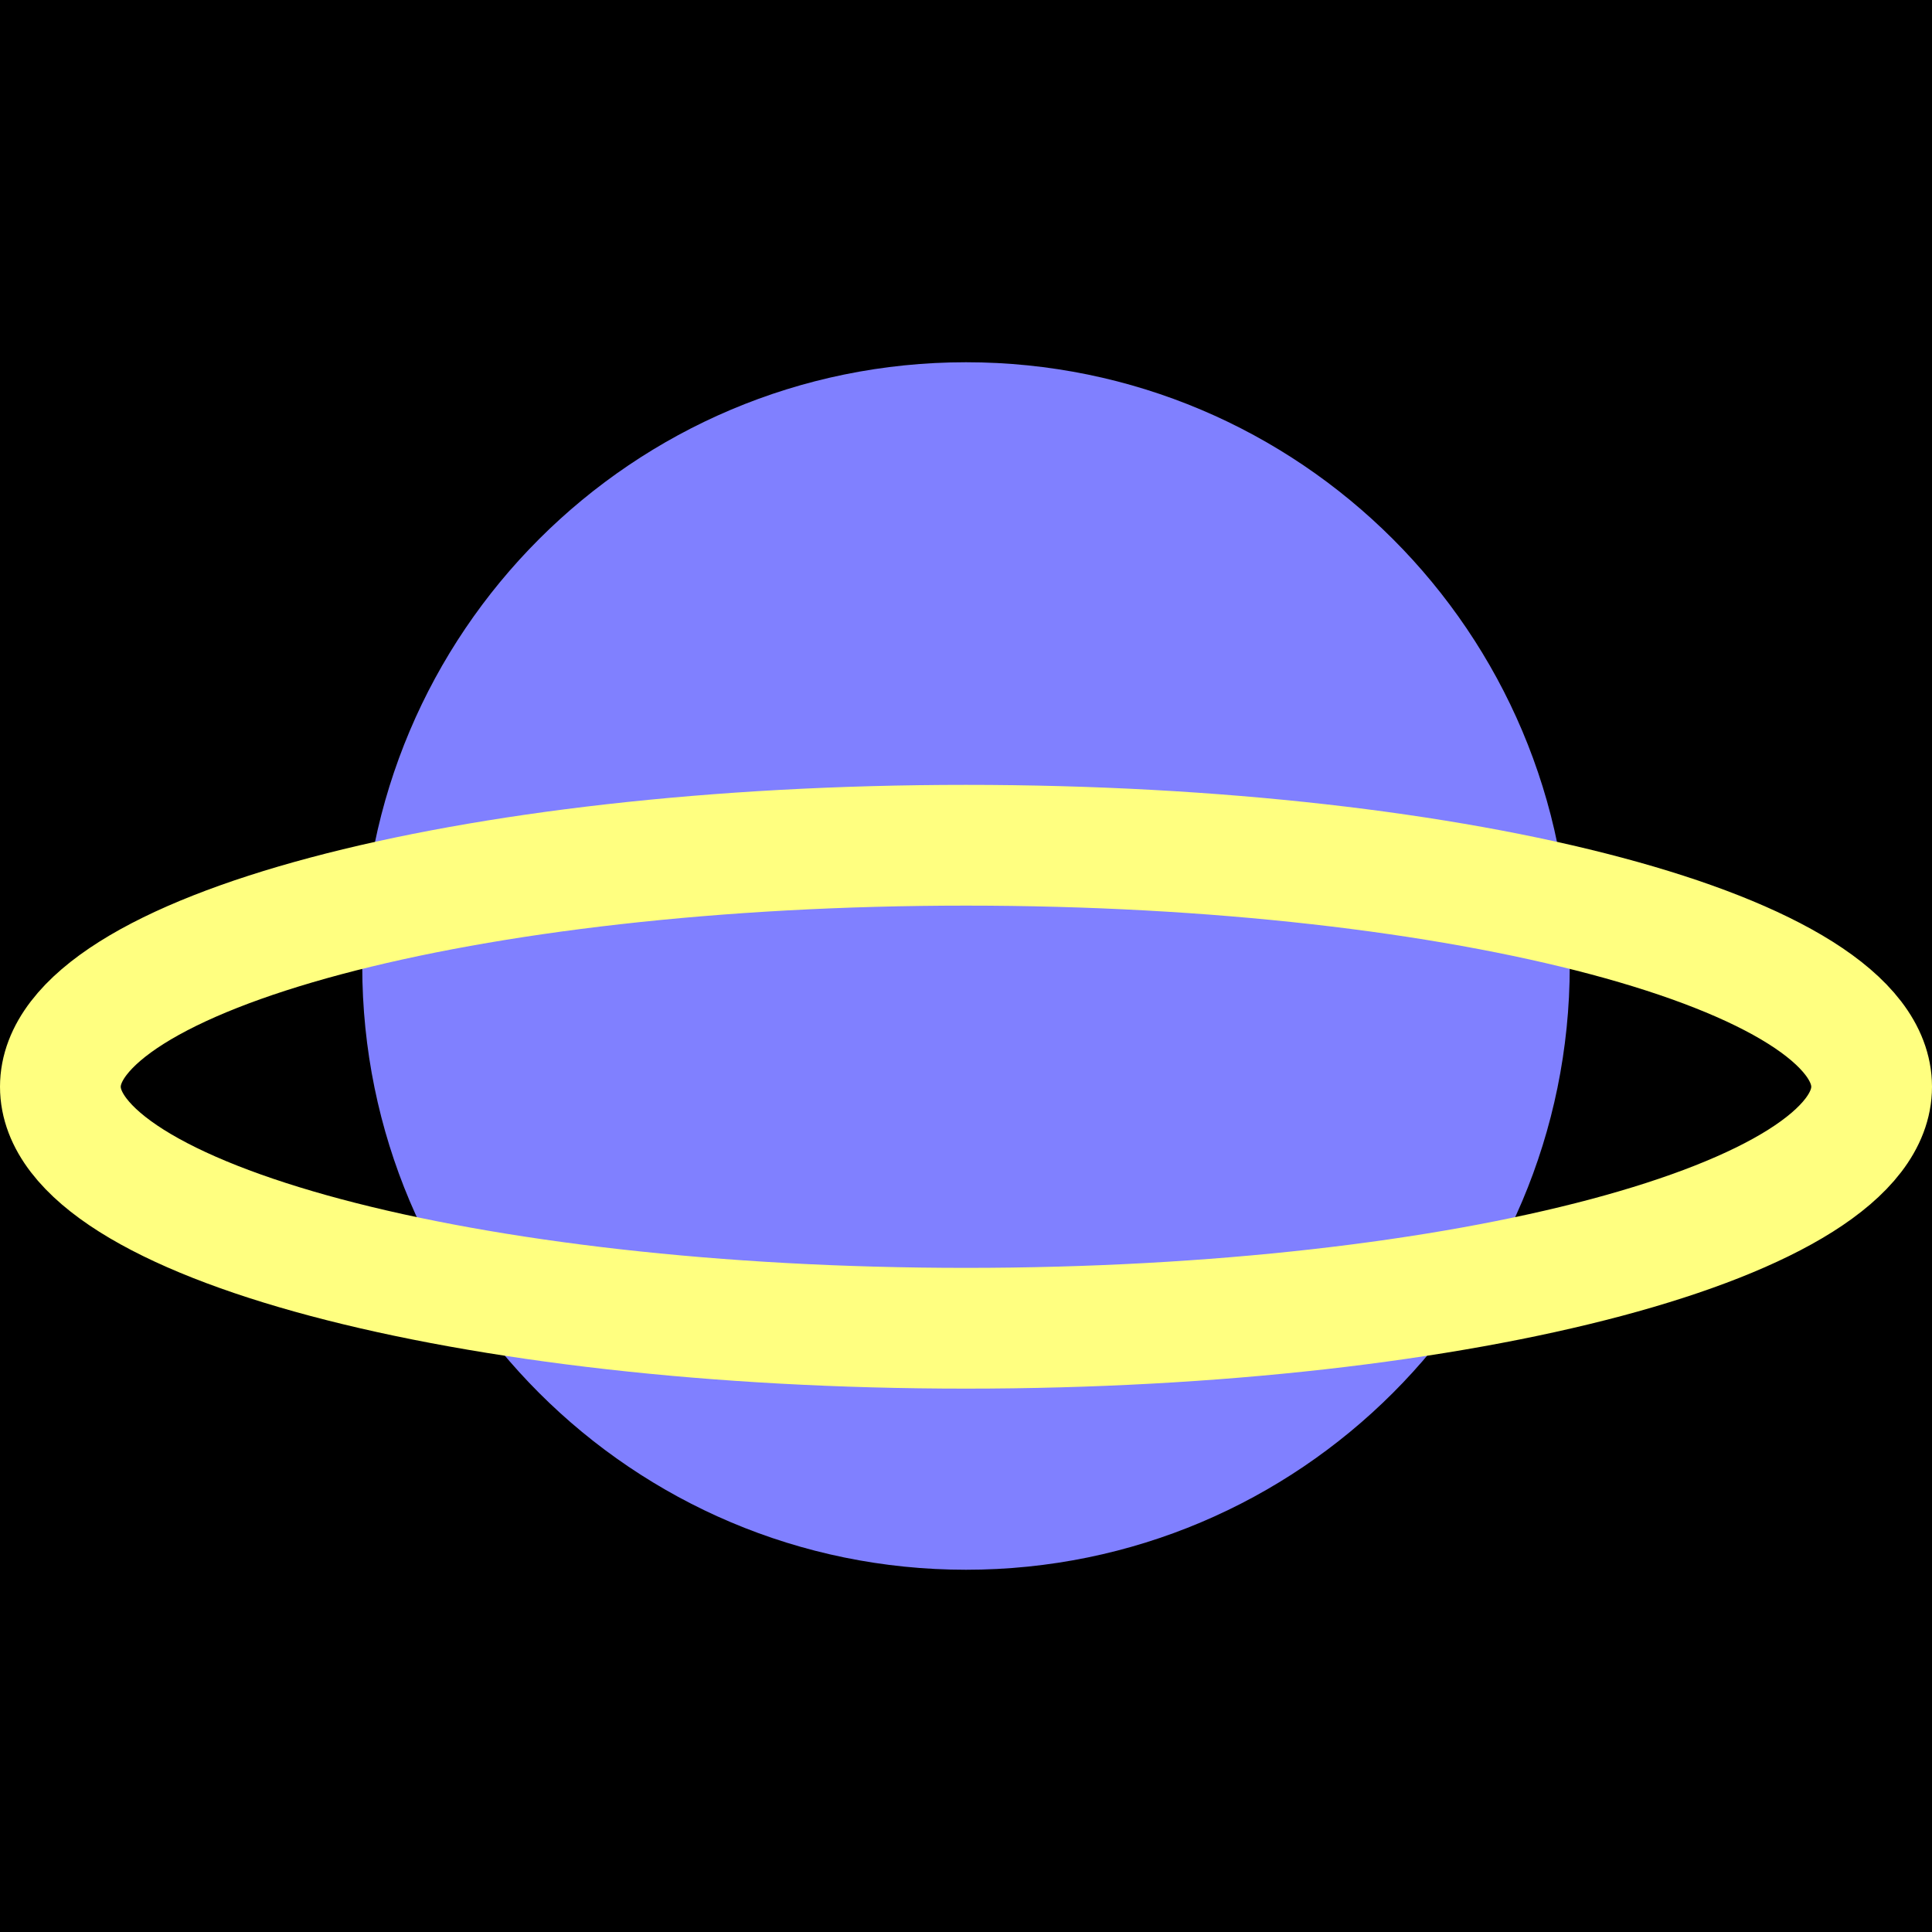
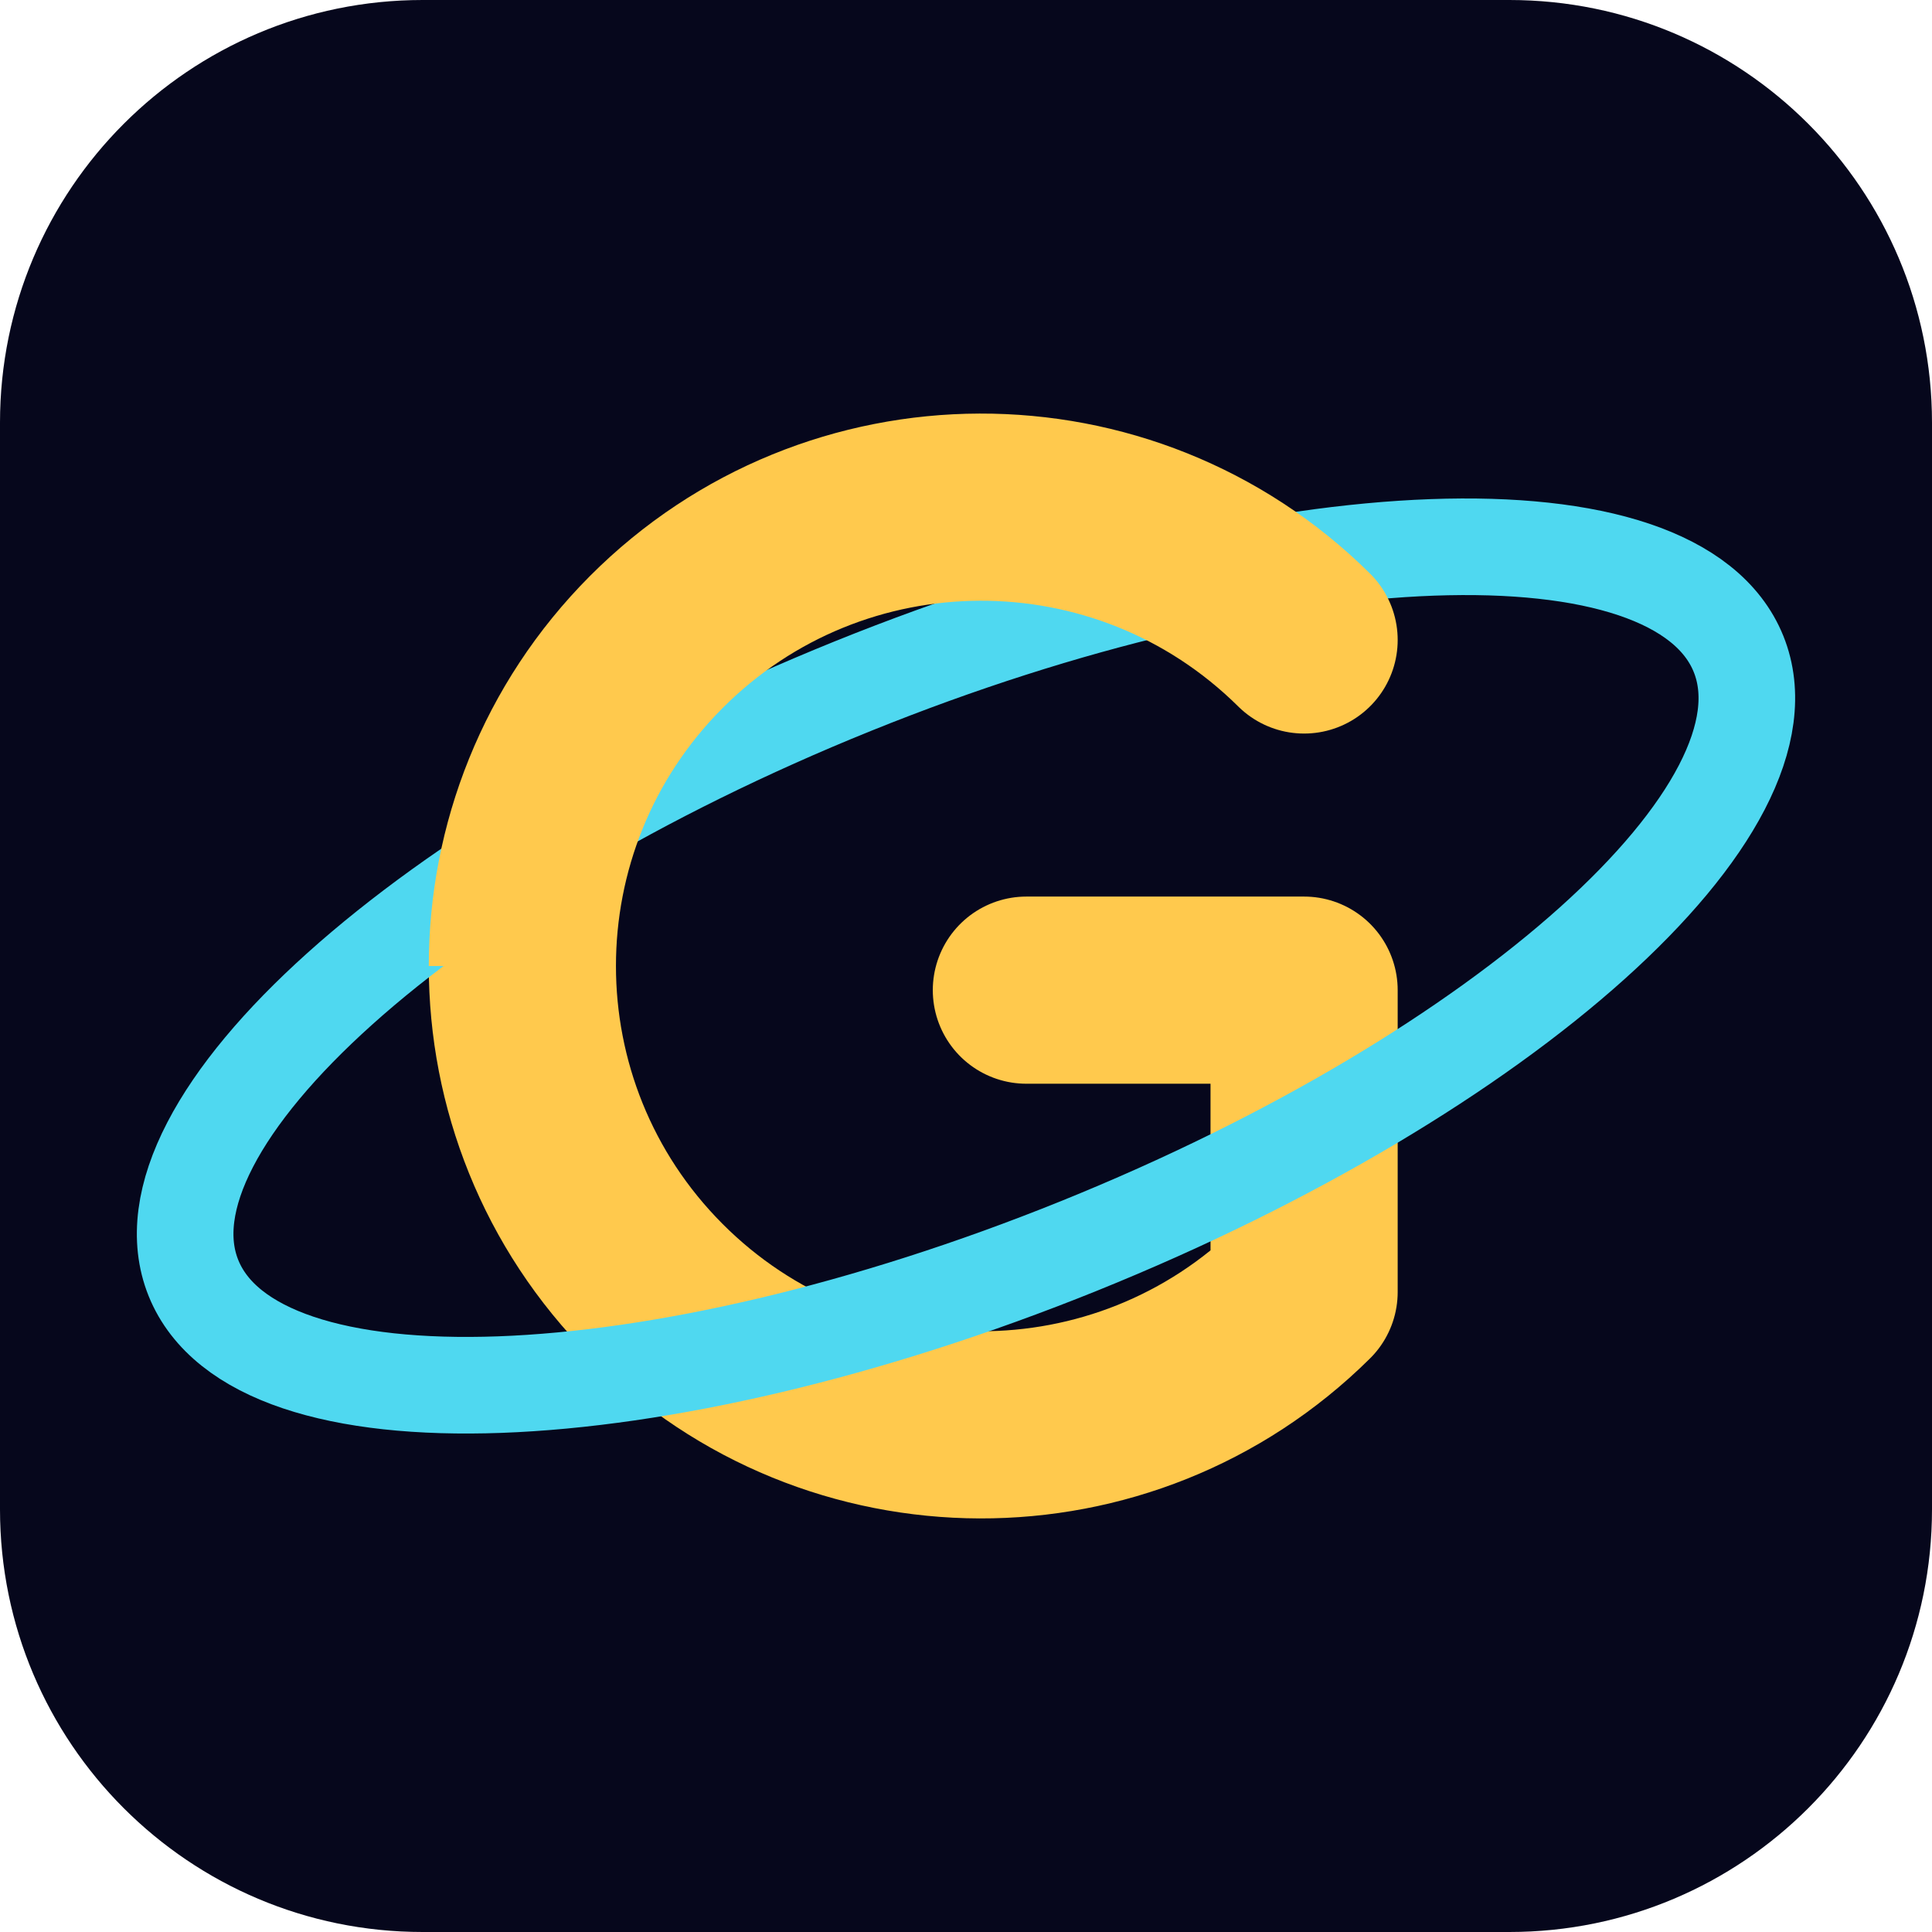
<svg xmlns="http://www.w3.org/2000/svg" viewBox="0 0 32 32">
-   <rect width="32" height="32" fill="#000" />
-   <circle cx="16" cy="16" r="10" fill="#8080ff" />
-   <ellipse cx="16" cy="18" rx="15" ry="4" fill="none" stroke="#ffff80" stroke-width="2" />
+   <defs>
+     <clipPath id="cBack">
+       <rect x="0" y="0" width="32" height="16" />
+     </clipPath>
+     <clipPath id="cFront">
+       <rect x="0" y="16" width="32" height="16" />
+     </clipPath>
+   </defs>
+   <rect width="32" height="32" rx="7" fill="#06071c" />
+   <g clip-path="url(#cBack)">
+     <ellipse cx="16" cy="16" rx="13.8" ry="5" fill="none" stroke="#4fd8f0" stroke-width="1.6" transform="rotate(-22 16 16)" />
+   </g>
+   <path d="M21.6 10.6 A7.6 7.6 0 1 0 21.6 21.4 L21.6 16.4 L17 16.4" fill="none" stroke="#ffc94d" stroke-width="3.1" stroke-linecap="round" stroke-linejoin="round" />
+   <g clip-path="url(#cFront)">
+     <ellipse cx="16" cy="16" rx="13.8" ry="5" fill="none" stroke="#4fd8f0" stroke-width="1.6" transform="rotate(-22 16 16)" />
+   </g>
</svg>
